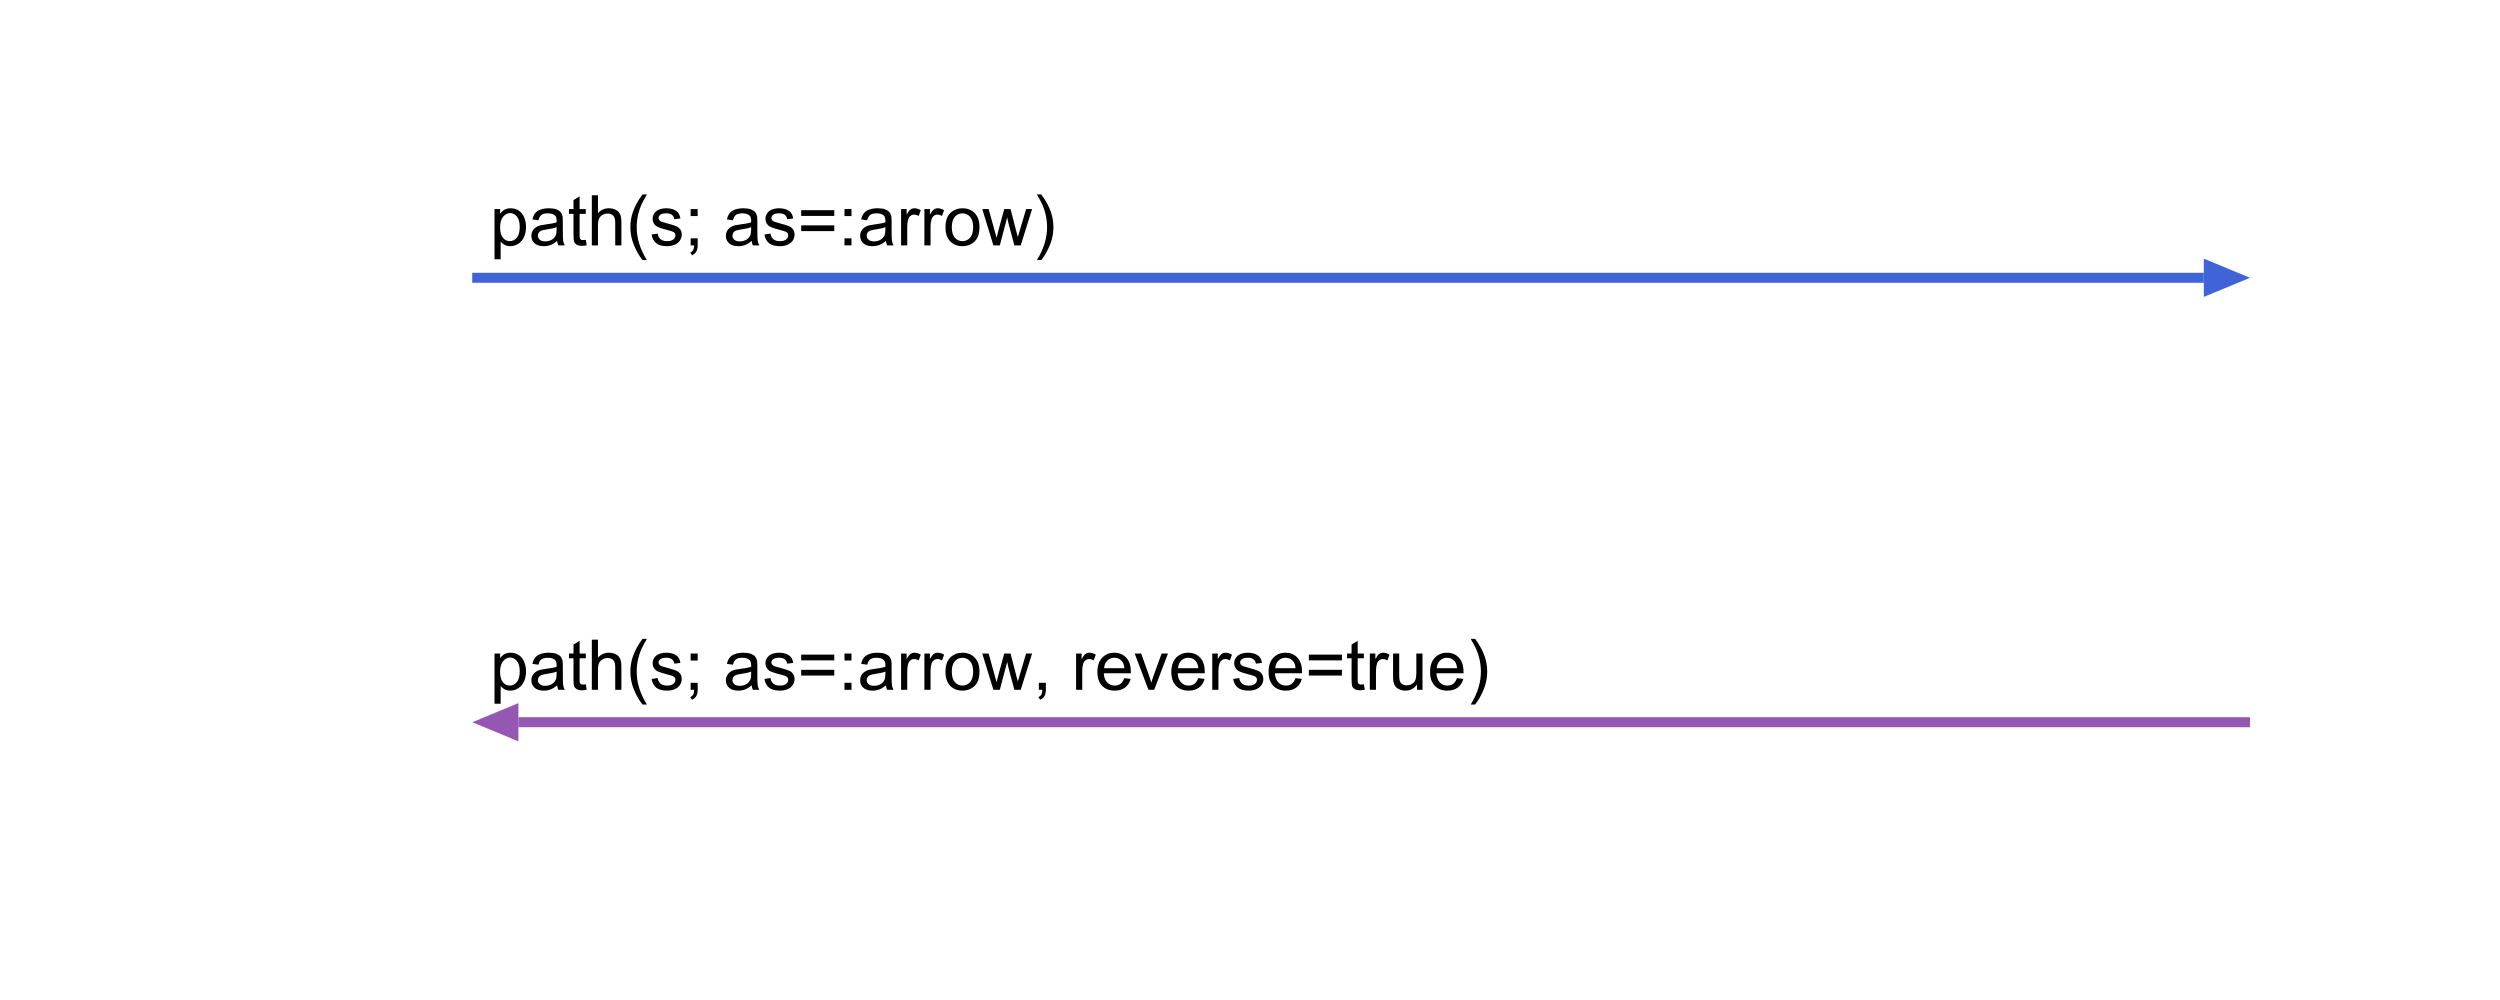
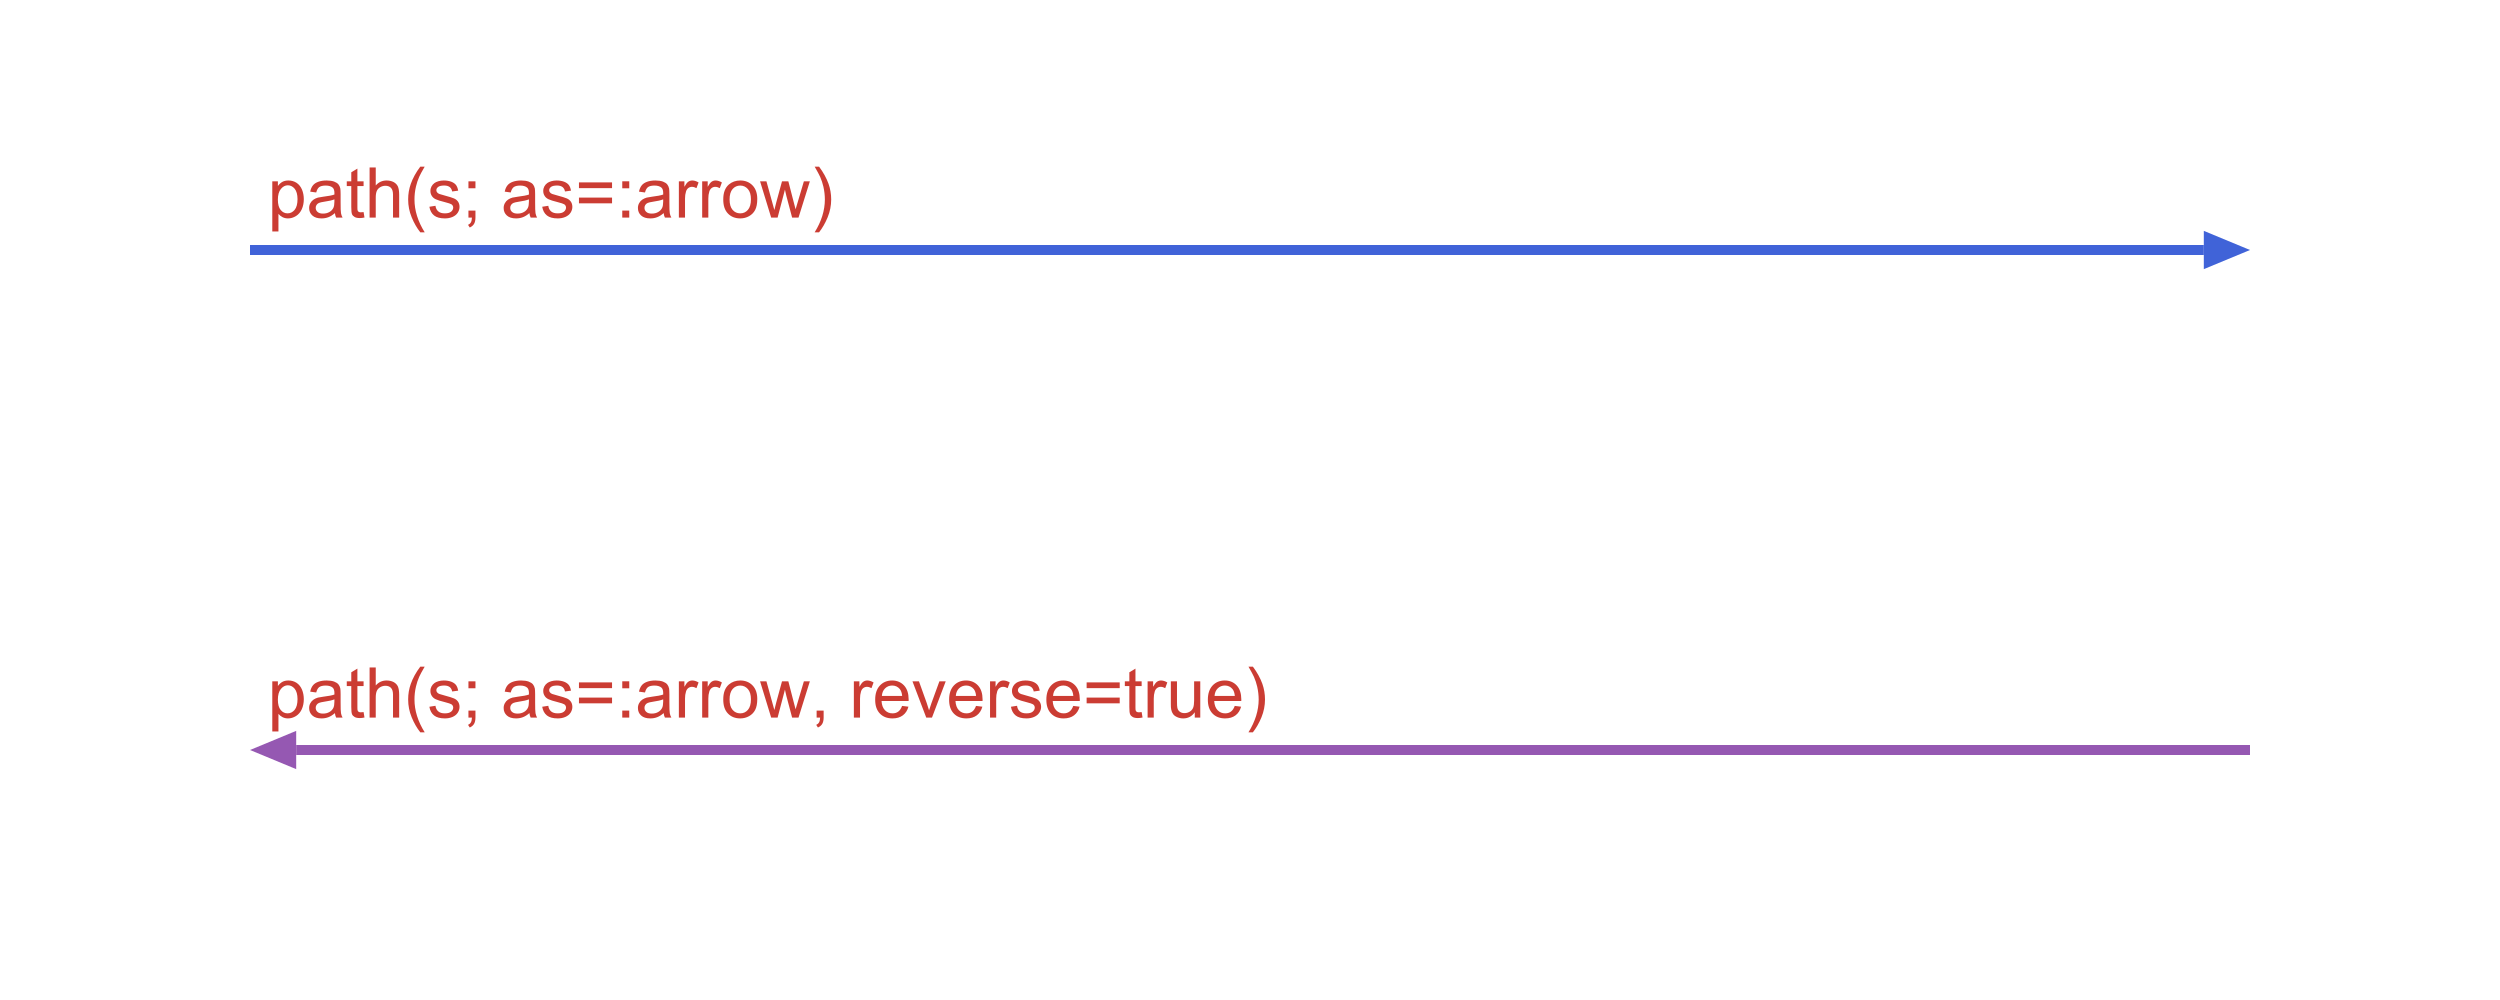
<svg xmlns="http://www.w3.org/2000/svg" xmlns:xlink="http://www.w3.org/1999/xlink" width="500" height="200" viewBox="0 0 500 200">
  <defs>
    <g>
      <g id="glyph-0-0">
        <path d="M 0.922 2.781 L 0.922 -7.258 L 2.043 -7.258 L 2.043 -6.316 C 2.305 -6.684 2.602 -6.957 2.938 -7.145 C 3.266 -7.324 3.672 -7.418 4.148 -7.422 C 4.766 -7.418 5.312 -7.258 5.789 -6.945 C 6.262 -6.625 6.617 -6.176 6.863 -5.594 C 7.102 -5.012 7.223 -4.375 7.227 -3.684 C 7.223 -2.938 7.09 -2.27 6.824 -1.676 C 6.555 -1.082 6.168 -0.625 5.664 -0.309 C 5.152 0.008 4.617 0.164 4.062 0.164 C 3.648 0.164 3.281 0.078 2.957 -0.094 C 2.629 -0.266 2.359 -0.484 2.152 -0.75 L 2.152 2.781 Z M 2.039 -3.59 C 2.039 -2.652 2.227 -1.961 2.605 -1.516 C 2.98 -1.066 3.438 -0.844 3.977 -0.848 C 4.52 -0.844 4.988 -1.074 5.383 -1.539 C 5.77 -2 5.965 -2.719 5.969 -3.691 C 5.965 -4.613 5.773 -5.305 5.398 -5.77 C 5.016 -6.227 4.562 -6.457 4.031 -6.461 C 3.508 -6.457 3.043 -6.211 2.641 -5.727 C 2.238 -5.234 2.039 -4.523 2.039 -3.59 Z M 2.039 -3.59 " />
      </g>
      <g id="glyph-0-1">
        <path d="M 5.66 -0.895 C 5.203 -0.504 4.762 -0.23 4.344 -0.074 C 3.918 0.086 3.469 0.164 2.988 0.164 C 2.188 0.164 1.574 -0.027 1.148 -0.418 C 0.719 -0.805 0.504 -1.305 0.508 -1.914 C 0.504 -2.266 0.586 -2.59 0.75 -2.887 C 0.91 -3.18 1.121 -3.414 1.383 -3.594 C 1.645 -3.77 1.938 -3.906 2.27 -4 C 2.508 -4.059 2.875 -4.121 3.363 -4.184 C 4.355 -4.301 5.086 -4.441 5.559 -4.609 C 5.559 -4.773 5.559 -4.879 5.562 -4.93 C 5.559 -5.426 5.445 -5.781 5.215 -5.988 C 4.898 -6.266 4.43 -6.402 3.812 -6.406 C 3.23 -6.402 2.805 -6.301 2.531 -6.102 C 2.254 -5.895 2.051 -5.535 1.922 -5.023 L 0.719 -5.188 C 0.824 -5.699 1.004 -6.117 1.258 -6.434 C 1.504 -6.75 1.867 -6.992 2.344 -7.164 C 2.816 -7.332 3.363 -7.418 3.992 -7.422 C 4.609 -7.418 5.113 -7.344 5.504 -7.203 C 5.887 -7.055 6.172 -6.871 6.359 -6.652 C 6.539 -6.43 6.668 -6.152 6.742 -5.816 C 6.777 -5.605 6.797 -5.227 6.801 -4.684 L 6.801 -3.043 C 6.797 -1.895 6.824 -1.172 6.879 -0.871 C 6.934 -0.566 7.035 -0.277 7.191 0 L 5.906 0 C 5.777 -0.254 5.695 -0.551 5.66 -0.895 Z M 5.559 -3.645 C 5.109 -3.461 4.438 -3.305 3.547 -3.18 C 3.039 -3.105 2.684 -3.023 2.473 -2.934 C 2.262 -2.84 2.098 -2.707 1.988 -2.531 C 1.871 -2.355 1.816 -2.16 1.82 -1.949 C 1.816 -1.617 1.941 -1.344 2.191 -1.129 C 2.438 -0.906 2.801 -0.797 3.281 -0.801 C 3.754 -0.797 4.176 -0.898 4.547 -1.109 C 4.914 -1.312 5.184 -1.598 5.359 -1.961 C 5.488 -2.238 5.555 -2.648 5.559 -3.191 Z M 5.559 -3.645 " />
      </g>
      <g id="glyph-0-2">
        <path d="M 3.609 -1.102 L 3.789 -0.016 C 3.438 0.059 3.129 0.094 2.859 0.094 C 2.41 0.094 2.062 0.023 1.816 -0.117 C 1.57 -0.258 1.395 -0.441 1.297 -0.672 C 1.195 -0.902 1.148 -1.387 1.148 -2.125 L 1.148 -6.305 L 0.246 -6.305 L 0.246 -7.258 L 1.148 -7.258 L 1.148 -9.059 L 2.371 -9.797 L 2.371 -7.258 L 3.609 -7.258 L 3.609 -6.305 L 2.371 -6.305 L 2.371 -2.059 C 2.367 -1.703 2.387 -1.477 2.434 -1.379 C 2.473 -1.277 2.547 -1.199 2.648 -1.141 C 2.746 -1.082 2.887 -1.055 3.07 -1.055 C 3.203 -1.055 3.383 -1.07 3.609 -1.102 Z M 3.609 -1.102 " />
      </g>
      <g id="glyph-0-3">
        <path d="M 0.922 0 L 0.922 -10.023 L 2.152 -10.023 L 2.152 -6.426 C 2.723 -7.086 3.449 -7.418 4.328 -7.422 C 4.863 -7.418 5.328 -7.312 5.727 -7.105 C 6.121 -6.891 6.406 -6.598 6.578 -6.227 C 6.746 -5.852 6.832 -5.309 6.836 -4.602 L 6.836 0 L 5.605 0 L 5.605 -4.602 C 5.602 -5.211 5.469 -5.66 5.203 -5.941 C 4.938 -6.223 4.559 -6.363 4.074 -6.363 C 3.707 -6.363 3.363 -6.266 3.043 -6.078 C 2.719 -5.887 2.492 -5.633 2.355 -5.312 C 2.219 -4.988 2.148 -4.543 2.152 -3.973 L 2.152 0 Z M 0.922 0 " />
      </g>
      <g id="glyph-0-4">
        <path d="M 3.273 2.945 C 2.594 2.086 2.02 1.086 1.551 -0.062 C 1.078 -1.207 0.844 -2.395 0.848 -3.629 C 0.844 -4.711 1.02 -5.75 1.375 -6.746 C 1.781 -7.895 2.414 -9.043 3.273 -10.191 L 4.156 -10.191 C 3.602 -9.238 3.238 -8.562 3.062 -8.164 C 2.781 -7.531 2.562 -6.875 2.406 -6.195 C 2.207 -5.336 2.109 -4.48 2.113 -3.625 C 2.109 -1.43 2.789 0.758 4.156 2.945 Z M 3.273 2.945 " />
      </g>
      <g id="glyph-0-5">
        <path d="M 0.43 -2.168 L 1.648 -2.359 C 1.711 -1.867 1.902 -1.492 2.219 -1.234 C 2.527 -0.973 2.965 -0.844 3.527 -0.848 C 4.09 -0.844 4.508 -0.957 4.785 -1.191 C 5.055 -1.418 5.191 -1.691 5.195 -2.004 C 5.191 -2.281 5.07 -2.5 4.832 -2.66 C 4.66 -2.77 4.242 -2.906 3.574 -3.078 C 2.672 -3.301 2.047 -3.5 1.699 -3.668 C 1.348 -3.832 1.082 -4.059 0.906 -4.355 C 0.723 -4.645 0.633 -4.973 0.637 -5.332 C 0.633 -5.652 0.707 -5.949 0.855 -6.23 C 1.004 -6.504 1.203 -6.734 1.461 -6.918 C 1.648 -7.055 1.91 -7.172 2.246 -7.273 C 2.574 -7.367 2.93 -7.418 3.309 -7.422 C 3.875 -7.418 4.375 -7.336 4.809 -7.176 C 5.234 -7.008 5.551 -6.785 5.762 -6.508 C 5.965 -6.227 6.109 -5.852 6.188 -5.387 L 4.984 -5.223 C 4.926 -5.59 4.766 -5.883 4.508 -6.098 C 4.242 -6.305 3.875 -6.41 3.398 -6.414 C 2.832 -6.41 2.426 -6.316 2.188 -6.133 C 1.941 -5.941 1.82 -5.723 1.824 -5.477 C 1.82 -5.312 1.871 -5.168 1.977 -5.047 C 2.07 -4.91 2.227 -4.801 2.445 -4.719 C 2.566 -4.668 2.93 -4.562 3.535 -4.402 C 4.402 -4.168 5.012 -3.98 5.355 -3.832 C 5.699 -3.684 5.969 -3.465 6.164 -3.184 C 6.359 -2.898 6.457 -2.551 6.461 -2.133 C 6.457 -1.719 6.336 -1.332 6.102 -0.973 C 5.859 -0.609 5.516 -0.328 5.066 -0.133 C 4.613 0.066 4.102 0.164 3.535 0.164 C 2.586 0.164 1.867 -0.031 1.375 -0.422 C 0.879 -0.812 0.562 -1.395 0.43 -2.168 Z M 0.43 -2.168 " />
      </g>
      <g id="glyph-0-6">
        <path d="M 1.242 -5.859 L 1.242 -7.258 L 2.645 -7.258 L 2.645 -5.859 Z M 1.242 0 L 1.242 -1.402 L 2.645 -1.402 L 2.645 0 C 2.641 0.516 2.551 0.93 2.371 1.246 C 2.188 1.562 1.898 1.809 1.504 1.984 L 1.164 1.457 C 1.418 1.34 1.609 1.172 1.734 0.953 C 1.859 0.73 1.926 0.414 1.941 0 Z M 1.242 0 " />
      </g>
      <g id="glyph-0-7">
</g>
      <g id="glyph-0-8">
        <path d="M 7.398 -5.891 L 0.781 -5.891 L 0.781 -7.039 L 7.398 -7.039 Z M 7.398 -2.852 L 0.781 -2.852 L 0.781 -4 L 7.398 -4 Z M 7.398 -2.852 " />
      </g>
      <g id="glyph-0-9">
        <path d="M 1.266 -5.859 L 1.266 -7.258 L 2.664 -7.258 L 2.664 -5.859 Z M 1.266 0 L 1.266 -1.402 L 2.664 -1.402 L 2.664 0 Z M 1.266 0 " />
      </g>
      <g id="glyph-0-10">
        <path d="M 0.91 0 L 0.91 -7.258 L 2.016 -7.258 L 2.016 -6.16 C 2.297 -6.668 2.555 -7.008 2.797 -7.176 C 3.031 -7.336 3.297 -7.418 3.59 -7.422 C 4 -7.418 4.422 -7.285 4.852 -7.027 L 4.43 -5.887 C 4.125 -6.062 3.824 -6.152 3.527 -6.152 C 3.258 -6.152 3.016 -6.07 2.801 -5.91 C 2.586 -5.746 2.434 -5.52 2.344 -5.234 C 2.207 -4.793 2.137 -4.316 2.141 -3.801 L 2.141 0 Z M 0.91 0 " />
      </g>
      <g id="glyph-0-11">
        <path d="M 0.465 -3.629 C 0.461 -4.973 0.836 -5.969 1.586 -6.617 C 2.207 -7.148 2.969 -7.418 3.867 -7.422 C 4.867 -7.418 5.684 -7.09 6.316 -6.441 C 6.949 -5.785 7.266 -4.883 7.266 -3.734 C 7.266 -2.797 7.125 -2.062 6.844 -1.527 C 6.562 -0.992 6.152 -0.578 5.621 -0.281 C 5.082 0.016 4.5 0.164 3.867 0.164 C 2.852 0.164 2.027 -0.16 1.402 -0.812 C 0.773 -1.461 0.461 -2.398 0.465 -3.629 Z M 1.73 -3.629 C 1.727 -2.695 1.93 -2 2.336 -1.539 C 2.738 -1.074 3.25 -0.844 3.867 -0.848 C 4.477 -0.844 4.984 -1.074 5.391 -1.543 C 5.797 -2.004 6 -2.715 6 -3.672 C 6 -4.566 5.793 -5.246 5.387 -5.711 C 4.977 -6.172 4.473 -6.402 3.867 -6.406 C 3.25 -6.402 2.738 -6.172 2.336 -5.715 C 1.93 -5.25 1.727 -4.555 1.73 -3.629 Z M 1.73 -3.629 " />
      </g>
      <g id="glyph-0-12">
        <path d="M 2.262 0 L 0.039 -7.258 L 1.312 -7.258 L 2.469 -3.07 L 2.898 -1.512 C 2.914 -1.586 3.039 -2.082 3.273 -3.008 L 4.43 -7.258 L 5.695 -7.258 L 6.781 -3.047 L 7.145 -1.66 L 7.562 -3.062 L 8.805 -7.258 L 10 -7.258 L 7.73 0 L 6.453 0 L 5.297 -4.348 L 5.016 -5.586 L 3.547 0 Z M 2.262 0 " />
      </g>
      <g id="glyph-0-13">
        <path d="M 1.73 2.945 L 0.848 2.945 C 2.207 0.758 2.887 -1.43 2.891 -3.625 C 2.887 -4.477 2.789 -5.324 2.598 -6.172 C 2.441 -6.852 2.227 -7.508 1.949 -8.141 C 1.766 -8.547 1.398 -9.23 0.848 -10.191 L 1.73 -10.191 C 2.582 -9.043 3.215 -7.895 3.629 -6.746 C 3.977 -5.75 4.152 -4.711 4.156 -3.629 C 4.152 -2.395 3.918 -1.207 3.449 -0.062 C 2.977 1.086 2.402 2.086 1.73 2.945 Z M 1.73 2.945 " />
      </g>
      <g id="glyph-0-14">
        <path d="M 1.242 0 L 1.242 -1.402 L 2.645 -1.402 L 2.645 0 C 2.641 0.516 2.551 0.93 2.371 1.246 C 2.188 1.562 1.898 1.809 1.504 1.984 L 1.164 1.457 C 1.418 1.34 1.609 1.172 1.734 0.953 C 1.859 0.73 1.926 0.414 1.941 0 Z M 1.242 0 " />
      </g>
      <g id="glyph-0-15">
        <path d="M 5.891 -2.336 L 7.164 -2.18 C 6.961 -1.438 6.59 -0.859 6.047 -0.449 C 5.504 -0.039 4.812 0.164 3.973 0.164 C 2.91 0.164 2.066 -0.16 1.445 -0.816 C 0.82 -1.465 0.508 -2.383 0.512 -3.57 C 0.508 -4.785 0.824 -5.734 1.453 -6.41 C 2.082 -7.082 2.898 -7.418 3.902 -7.422 C 4.871 -7.418 5.664 -7.086 6.281 -6.43 C 6.895 -5.766 7.199 -4.84 7.203 -3.645 C 7.199 -3.57 7.199 -3.461 7.199 -3.316 L 1.785 -3.316 C 1.828 -2.516 2.055 -1.902 2.461 -1.48 C 2.867 -1.055 3.371 -0.844 3.977 -0.848 C 4.426 -0.844 4.812 -0.961 5.133 -1.203 C 5.453 -1.438 5.703 -1.816 5.891 -2.336 Z M 1.852 -4.328 L 5.906 -4.328 C 5.852 -4.934 5.695 -5.391 5.441 -5.703 C 5.047 -6.172 4.539 -6.41 3.918 -6.414 C 3.352 -6.41 2.875 -6.219 2.492 -5.844 C 2.102 -5.461 1.891 -4.957 1.852 -4.328 Z M 1.852 -4.328 " />
      </g>
      <g id="glyph-0-16">
        <path d="M 2.938 0 L 0.18 -7.258 L 1.477 -7.258 L 3.035 -2.914 C 3.203 -2.438 3.355 -1.949 3.5 -1.449 C 3.605 -1.828 3.758 -2.289 3.957 -2.828 L 5.57 -7.258 L 6.836 -7.258 L 4.086 0 Z M 2.938 0 " />
      </g>
      <g id="glyph-0-17">
        <path d="M 5.68 0 L 5.68 -1.066 C 5.109 -0.246 4.344 0.164 3.375 0.164 C 2.945 0.164 2.543 0.082 2.176 -0.082 C 1.801 -0.246 1.527 -0.449 1.348 -0.699 C 1.168 -0.945 1.039 -1.25 0.969 -1.613 C 0.914 -1.852 0.891 -2.234 0.895 -2.762 L 0.895 -7.258 L 2.125 -7.258 L 2.125 -3.234 C 2.121 -2.59 2.148 -2.156 2.203 -1.934 C 2.277 -1.609 2.438 -1.355 2.691 -1.172 C 2.941 -0.984 3.254 -0.891 3.625 -0.895 C 3.988 -0.891 4.332 -0.984 4.66 -1.176 C 4.98 -1.363 5.211 -1.621 5.348 -1.949 C 5.48 -2.273 5.547 -2.746 5.551 -3.371 L 5.551 -7.258 L 6.781 -7.258 L 6.781 0 Z M 5.68 0 " />
      </g>
    </g>
  </defs>
-   <path fill="none" stroke-width="2" stroke-linecap="butt" stroke-linejoin="miter" stroke="rgb(25.1%, 38.8%, 84.7%)" stroke-opacity="1" stroke-miterlimit="10" d="M 94.445 55.555 L 440.762 55.555 " />
-   <path fill-rule="nonzero" fill="rgb(25.1%, 38.8%, 84.7%)" fill-opacity="1" d="M 440.762 51.73 L 450 55.555 L 440.762 59.383 " />
-   <path fill="none" stroke-width="2" stroke-linecap="butt" stroke-linejoin="miter" stroke="rgb(58.4%, 34.5%, 69.8%)" stroke-opacity="1" stroke-miterlimit="10" d="M 450 144.445 L 103.684 144.445 " />
-   <path fill-rule="nonzero" fill="rgb(58.4%, 34.5%, 69.8%)" fill-opacity="1" d="M 103.684 148.27 L 94.445 144.445 L 103.684 140.617 " />
-   <g fill="rgb(0%, 0%, 0%)" fill-opacity="1">
-     <use xlink:href="#glyph-0-0" x="97.98" y="49.074" />
-     <use xlink:href="#glyph-0-1" x="105.766" y="49.074" />
-     <use xlink:href="#glyph-0-2" x="113.552" y="49.074" />
-     <use xlink:href="#glyph-0-3" x="117.442" y="49.074" />
-     <use xlink:href="#glyph-0-4" x="125.228" y="49.074" />
-     <use xlink:href="#glyph-0-5" x="129.89" y="49.074" />
-     <use xlink:href="#glyph-0-6" x="136.89" y="49.074" />
-     <use xlink:href="#glyph-0-7" x="140.78" y="49.074" />
-     <use xlink:href="#glyph-0-1" x="144.669" y="49.074" />
-     <use xlink:href="#glyph-0-5" x="152.456" y="49.074" />
-     <use xlink:href="#glyph-0-8" x="159.456" y="49.074" />
-     <use xlink:href="#glyph-0-9" x="167.631" y="49.074" />
-     <use xlink:href="#glyph-0-1" x="171.521" y="49.074" />
-     <use xlink:href="#glyph-0-10" x="179.307" y="49.074" />
-     <use xlink:href="#glyph-0-10" x="183.969" y="49.074" />
-     <use xlink:href="#glyph-0-11" x="188.631" y="49.074" />
-     <use xlink:href="#glyph-0-12" x="196.417" y="49.074" />
-     <use xlink:href="#glyph-0-13" x="206.528" y="49.074" />
+   <path fill="none" stroke-width="2" stroke-linecap="butt" stroke-linejoin="miter" stroke="rgb(25.1%, 38.8%, 84.7%)" stroke-opacity="1" stroke-miterlimit="10" d="M 50 50 L 440.762 50 " />
+   <path fill-rule="nonzero" fill="rgb(25.1%, 38.8%, 84.7%)" fill-opacity="1" d="M 440.762 46.172 L 450 50 L 440.762 53.828 " />
+   <path fill="none" stroke-width="2" stroke-linecap="butt" stroke-linejoin="miter" stroke="rgb(58.4%, 34.5%, 69.8%)" stroke-opacity="1" stroke-miterlimit="10" d="M 450 150 L 59.238 150 " />
+   <path fill-rule="nonzero" fill="rgb(58.4%, 34.5%, 69.8%)" fill-opacity="1" d="M 59.238 153.828 L 50 150 L 59.238 146.172 " />
+   <g fill="rgb(79.6%, 23.5%, 20%)" fill-opacity="1">
+     <use xlink:href="#glyph-0-0" x="53.536" y="43.518" />
+     <use xlink:href="#glyph-0-1" x="61.322" y="43.518" />
+     <use xlink:href="#glyph-0-2" x="69.108" y="43.518" />
+     <use xlink:href="#glyph-0-3" x="72.997" y="43.518" />
+     <use xlink:href="#glyph-0-4" x="80.784" y="43.518" />
+     <use xlink:href="#glyph-0-5" x="85.446" y="43.518" />
+     <use xlink:href="#glyph-0-6" x="92.446" y="43.518" />
+     <use xlink:href="#glyph-0-7" x="96.335" y="43.518" />
+     <use xlink:href="#glyph-0-1" x="100.225" y="43.518" />
+     <use xlink:href="#glyph-0-5" x="108.011" y="43.518" />
+     <use xlink:href="#glyph-0-8" x="115.011" y="43.518" />
+     <use xlink:href="#glyph-0-9" x="123.187" y="43.518" />
+     <use xlink:href="#glyph-0-1" x="127.077" y="43.518" />
+     <use xlink:href="#glyph-0-10" x="134.863" y="43.518" />
+     <use xlink:href="#glyph-0-10" x="139.525" y="43.518" />
+     <use xlink:href="#glyph-0-11" x="144.187" y="43.518" />
+     <use xlink:href="#glyph-0-12" x="151.973" y="43.518" />
+     <use xlink:href="#glyph-0-13" x="162.083" y="43.518" />
  </g>
-   <g fill="rgb(0%, 0%, 0%)" fill-opacity="1">
-     <use xlink:href="#glyph-0-0" x="97.98" y="137.963" />
-     <use xlink:href="#glyph-0-1" x="105.766" y="137.963" />
-     <use xlink:href="#glyph-0-2" x="113.552" y="137.963" />
-     <use xlink:href="#glyph-0-3" x="117.442" y="137.963" />
-     <use xlink:href="#glyph-0-4" x="125.228" y="137.963" />
-     <use xlink:href="#glyph-0-5" x="129.89" y="137.963" />
-     <use xlink:href="#glyph-0-6" x="136.89" y="137.963" />
-     <use xlink:href="#glyph-0-7" x="140.78" y="137.963" />
-     <use xlink:href="#glyph-0-1" x="144.669" y="137.963" />
-     <use xlink:href="#glyph-0-5" x="152.456" y="137.963" />
-     <use xlink:href="#glyph-0-8" x="159.456" y="137.963" />
-     <use xlink:href="#glyph-0-9" x="167.631" y="137.963" />
-     <use xlink:href="#glyph-0-1" x="171.521" y="137.963" />
-     <use xlink:href="#glyph-0-10" x="179.307" y="137.963" />
-     <use xlink:href="#glyph-0-10" x="183.969" y="137.963" />
-     <use xlink:href="#glyph-0-11" x="188.631" y="137.963" />
-     <use xlink:href="#glyph-0-12" x="196.417" y="137.963" />
-     <use xlink:href="#glyph-0-14" x="206.528" y="137.963" />
-     <use xlink:href="#glyph-0-7" x="210.417" y="137.963" />
-     <use xlink:href="#glyph-0-10" x="214.307" y="137.963" />
-     <use xlink:href="#glyph-0-15" x="218.969" y="137.963" />
-     <use xlink:href="#glyph-0-16" x="226.755" y="137.963" />
-     <use xlink:href="#glyph-0-15" x="233.755" y="137.963" />
-     <use xlink:href="#glyph-0-10" x="241.542" y="137.963" />
-     <use xlink:href="#glyph-0-5" x="246.204" y="137.963" />
-     <use xlink:href="#glyph-0-15" x="253.204" y="137.963" />
-     <use xlink:href="#glyph-0-8" x="260.99" y="137.963" />
-     <use xlink:href="#glyph-0-2" x="269.166" y="137.963" />
-     <use xlink:href="#glyph-0-10" x="273.055" y="137.963" />
-     <use xlink:href="#glyph-0-17" x="277.717" y="137.963" />
-     <use xlink:href="#glyph-0-15" x="285.503" y="137.963" />
-     <use xlink:href="#glyph-0-13" x="293.29" y="137.963" />
+   <g fill="rgb(79.6%, 23.5%, 20%)" fill-opacity="1">
+     <use xlink:href="#glyph-0-0" x="53.536" y="143.518" />
+     <use xlink:href="#glyph-0-1" x="61.322" y="143.518" />
+     <use xlink:href="#glyph-0-2" x="69.108" y="143.518" />
+     <use xlink:href="#glyph-0-3" x="72.997" y="143.518" />
+     <use xlink:href="#glyph-0-4" x="80.784" y="143.518" />
+     <use xlink:href="#glyph-0-5" x="85.446" y="143.518" />
+     <use xlink:href="#glyph-0-6" x="92.446" y="143.518" />
+     <use xlink:href="#glyph-0-7" x="96.335" y="143.518" />
+     <use xlink:href="#glyph-0-1" x="100.225" y="143.518" />
+     <use xlink:href="#glyph-0-5" x="108.011" y="143.518" />
+     <use xlink:href="#glyph-0-8" x="115.011" y="143.518" />
+     <use xlink:href="#glyph-0-9" x="123.187" y="143.518" />
+     <use xlink:href="#glyph-0-1" x="127.077" y="143.518" />
+     <use xlink:href="#glyph-0-10" x="134.863" y="143.518" />
+     <use xlink:href="#glyph-0-10" x="139.525" y="143.518" />
+     <use xlink:href="#glyph-0-11" x="144.187" y="143.518" />
+     <use xlink:href="#glyph-0-12" x="151.973" y="143.518" />
+     <use xlink:href="#glyph-0-14" x="162.083" y="143.518" />
+     <use xlink:href="#glyph-0-7" x="165.973" y="143.518" />
+     <use xlink:href="#glyph-0-10" x="169.863" y="143.518" />
+     <use xlink:href="#glyph-0-15" x="174.525" y="143.518" />
+     <use xlink:href="#glyph-0-16" x="182.311" y="143.518" />
+     <use xlink:href="#glyph-0-15" x="189.311" y="143.518" />
+     <use xlink:href="#glyph-0-10" x="197.097" y="143.518" />
+     <use xlink:href="#glyph-0-5" x="201.759" y="143.518" />
+     <use xlink:href="#glyph-0-15" x="208.759" y="143.518" />
+     <use xlink:href="#glyph-0-8" x="216.545" y="143.518" />
+     <use xlink:href="#glyph-0-2" x="224.721" y="143.518" />
+     <use xlink:href="#glyph-0-10" x="228.611" y="143.518" />
+     <use xlink:href="#glyph-0-17" x="233.273" y="143.518" />
+     <use xlink:href="#glyph-0-15" x="241.059" y="143.518" />
+     <use xlink:href="#glyph-0-13" x="248.845" y="143.518" />
  </g>
</svg>
